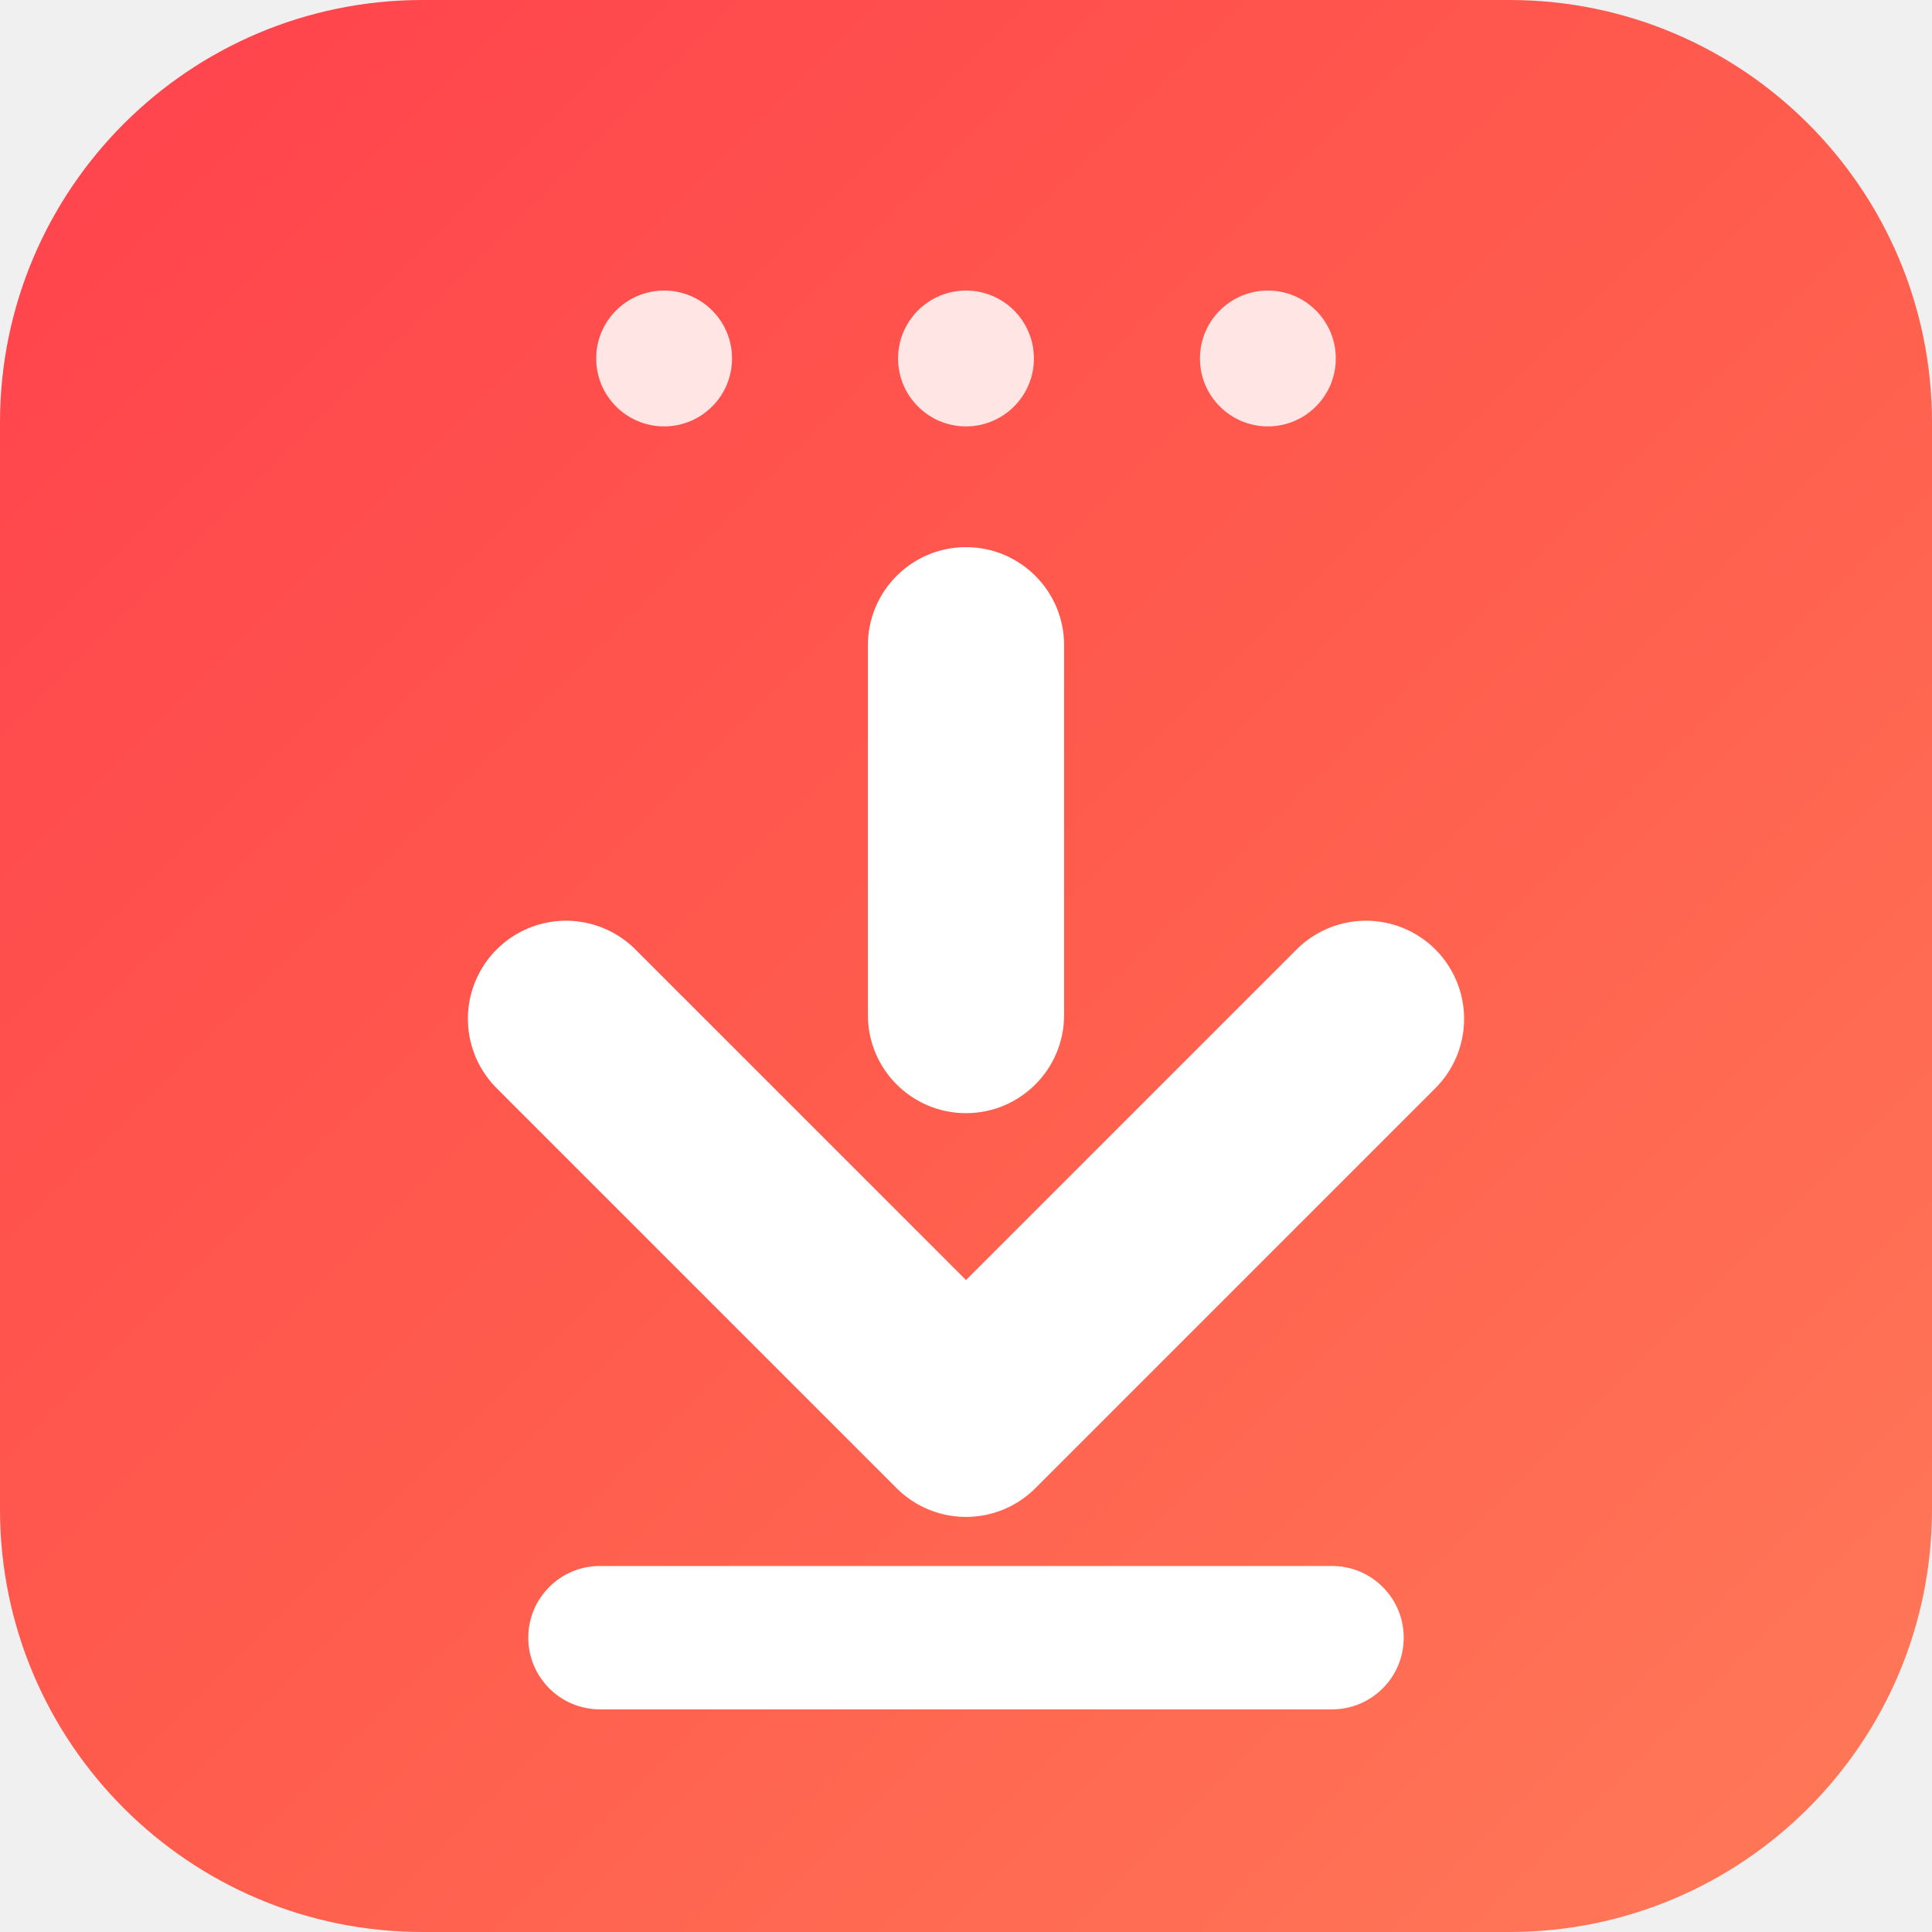
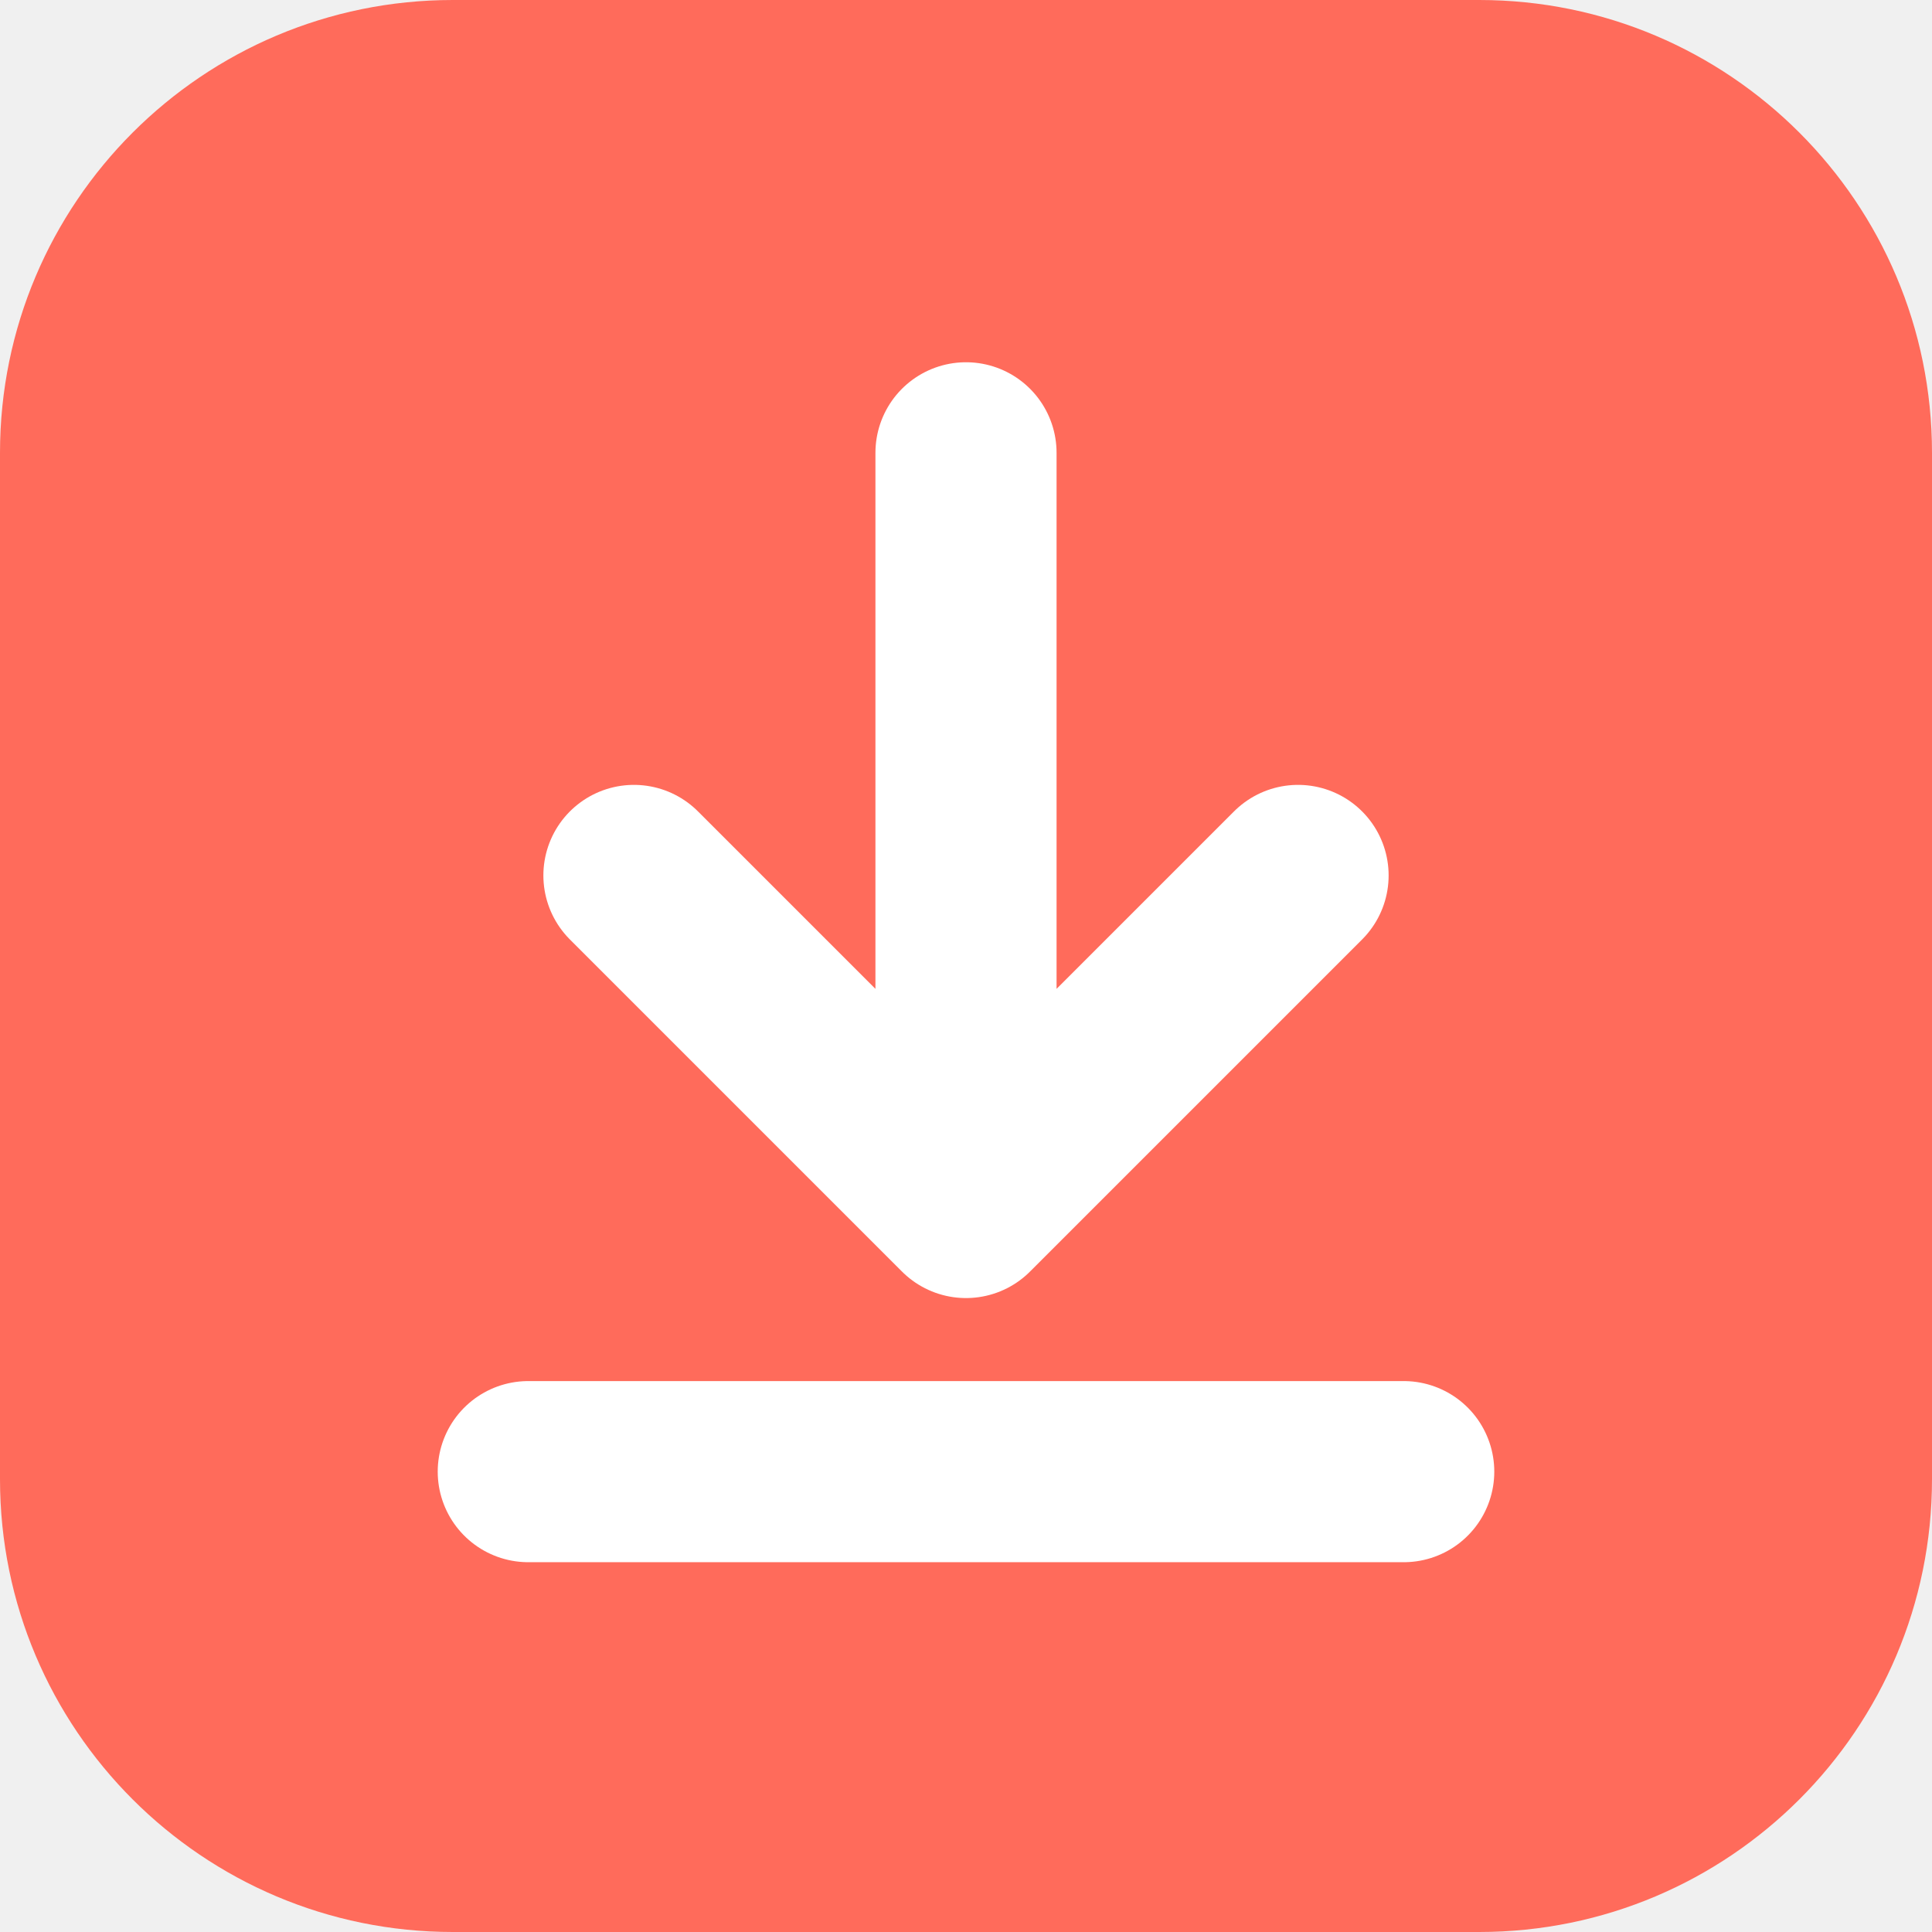
<svg xmlns="http://www.w3.org/2000/svg" width="512" height="512" viewBox="0 0 512 512" fill="none">
-   <defs>
-     <linearGradient id="reelGrad" x1="0%" y1="0%" x2="100%" y2="100%">
-       <stop offset="0%" stop-color="#FF414D" />
-       <stop offset="50%" stop-color="#FF5C4D" />
-       <stop offset="100%" stop-color="#FF7A59" />
-     </linearGradient>
-   </defs>
-   <rect width="512" height="512" rx="112" fill="url(#reelGrad)" />
-   <circle cx="176" cy="95" r="18" fill="white" fill-opacity="0.85" />
-   <circle cx="256" cy="95" r="18" fill="white" fill-opacity="0.85" />
-   <circle cx="336" cy="95" r="18" fill="white" fill-opacity="0.85" />
-   <rect x="230" y="145" width="52" height="150" rx="26" fill="white" />
-   <path d="M150 270L256 376L362 270" stroke="white" stroke-width="52" stroke-linecap="round" stroke-linejoin="round" />
-   <rect x="140" y="415" width="232" height="38" rx="19" fill="white" />
+   <rect width="512" height="512" rx="120" fill="#FF6B5B" />
+   <path d="M256 120V320M256 320L168 232M256 320L344 232" stroke="#FFFFFF" stroke-width="48" stroke-linecap="round" stroke-linejoin="round" />
+   <path d="M140 390H372" stroke="#FFFFFF" stroke-width="48" stroke-linecap="round" />
</svg>
